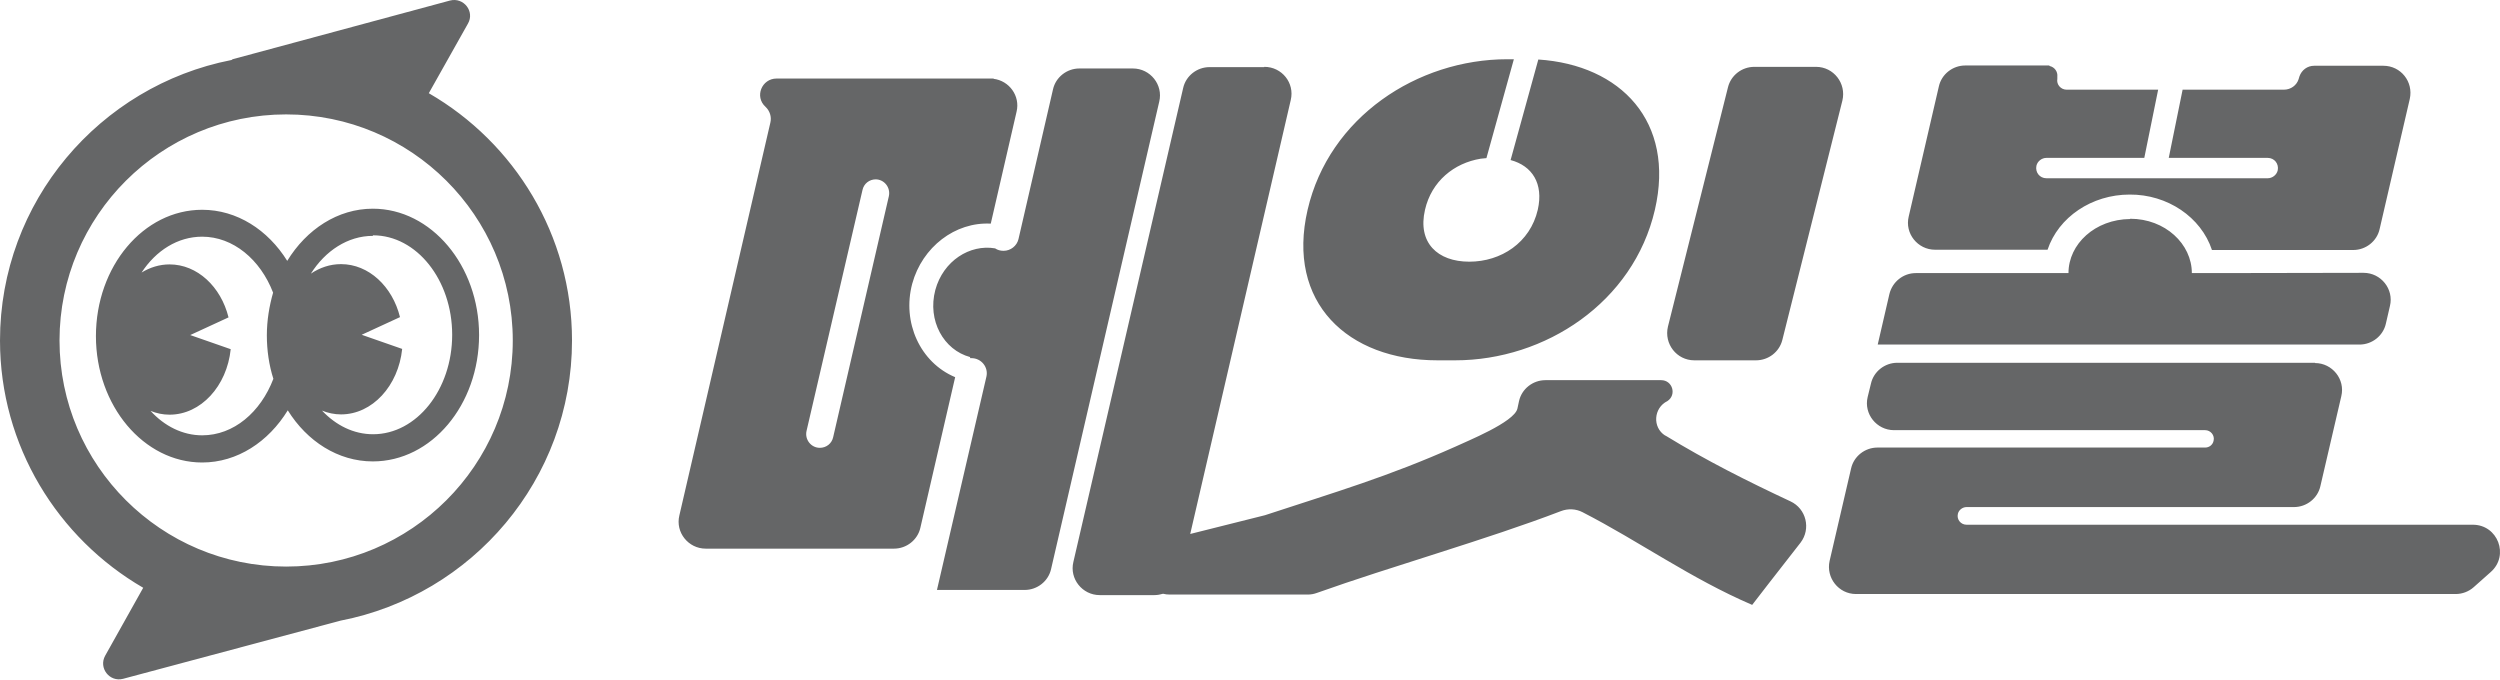
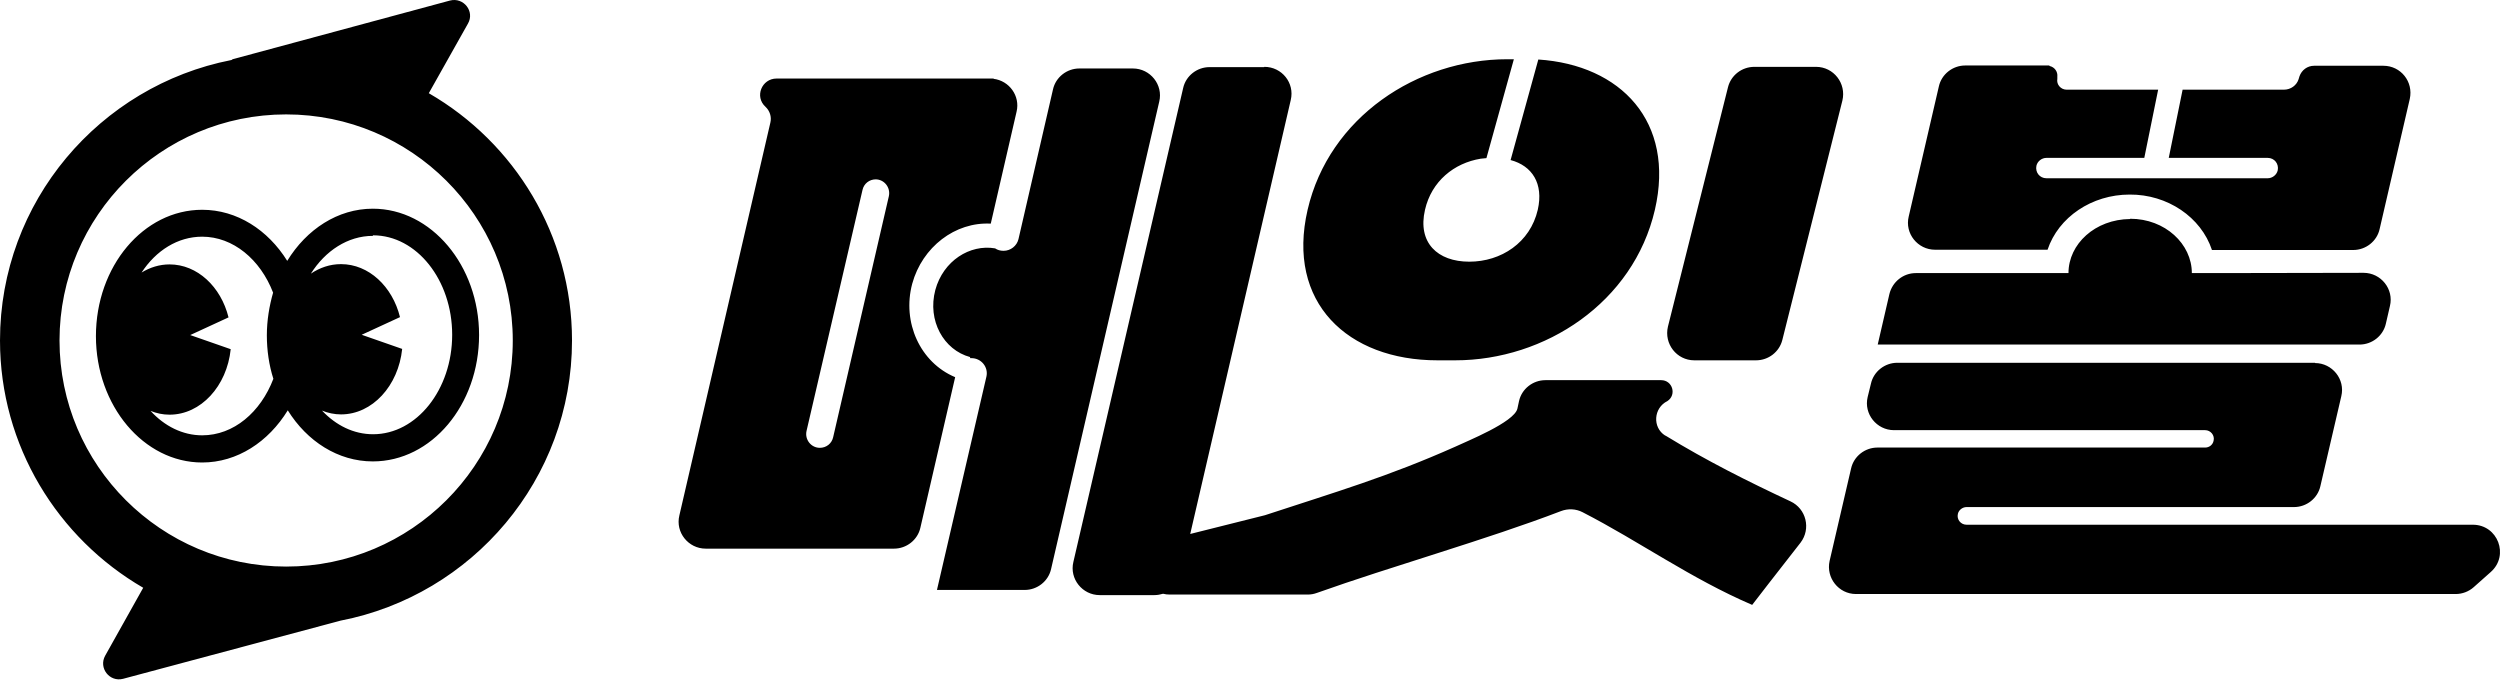
<svg xmlns="http://www.w3.org/2000/svg" id="Layer_2" data-name="Layer 2" viewBox="0 0 92 25">
  <defs>
    <style>
      .cls-1 {
        fill: none;
      }

      .cls-2 {
-         fill: #656667;
+         fill: currentColor;
      }

      .cls-3 {
        clip-path: url(#clippath);
      }
    </style>
    <clipPath id="clippath">
      <rect class="cls-1" width="92" height="25" />
    </clipPath>
  </defs>
  <g id="Layer_1-2" data-name="Layer 1">
    <g class="cls-3">
      <path class="cls-2" d="M16.56.02c.5-.13.92.4.66.85l-1.44,2.56c3.15,1.82,5.27,5.22,5.27,9.1,0,5.11-3.67,9.37-8.52,10.31l-8,2.14c-.5.13-.91-.4-.66-.85l1.4-2.5C2.13,19.81,0,16.41,0,12.53,0,7.42,3.67,3.16,8.51,2.21c.02,0,.03-.02.05-.03L16.56.02ZM46.53,2.46c.64,0,1.12.59.97,1.22l-3.7,15.97,2.75-.69c2.65-.87,4.53-1.42,7-2.52.42-.2,2.17-.9,2.29-1.4l.06-.28c.1-.45.51-.77.97-.77h4.26c.42,0,.58.54.23.77-.51.25-.56.97-.08,1.27,0,0,0,0,.01,0,0,0,0,0,0,0,1.52.93,3.02,1.68,4.6,2.42.58.27.76,1.01.37,1.52-.75.96-1.77,2.27-1.78,2.29h0c-2.26-.97-4.14-2.33-6.24-3.41-.25-.13-.54-.14-.8-.04-2.68,1.03-6.26,2.04-8.98,3.01-.11.04-.22.06-.34.06h-5.07c-.09,0-.17-.01-.25-.03-.1.03-.21.05-.32.05h-2.01c-.64,0-1.12-.6-.97-1.22l4.04-17.44c.1-.45.51-.77.97-.77h2.01ZM85.19,13.36c.64,0,1.12.6.97,1.22l-.77,3.31c-.1.45-.51.77-.97.77h-12.05c-.15,0-.29.11-.32.25-.05.21.11.4.32.4h18.63c.92,0,1.35,1.13.66,1.74l-.63.56c-.18.16-.42.25-.66.25h-22.07c-.64,0-1.11-.6-.97-1.22l.79-3.4c.1-.45.51-.77.97-.77h12.06c.15,0,.28-.1.31-.25.05-.2-.11-.39-.31-.39h-11.45c-.64,0-1.12-.6-.97-1.22l.12-.49c.1-.45.51-.77.97-.77h15.38ZM41.69,2.52c.64,0,1.12.6.97,1.22l-3.98,17.2c-.1.45-.51.77-.97.77h-3.23s1.82-7.85,1.82-7.85c.08-.35-.19-.68-.55-.68-.02,0-.03,0-.05,0v-.04c-.97-.26-1.58-1.34-1.28-2.47.29-1.07,1.27-1.69,2.2-1.53.09.06.19.09.31.09.26,0,.49-.18.55-.43l1.27-5.51c.1-.45.51-.77.97-.77h1.97ZM10.53,4.21c-4.6,0-8.34,3.73-8.34,8.32,0,4.59,3.74,8.32,8.34,8.32,4.6,0,8.34-3.73,8.34-8.32,0-4.59-3.74-8.32-8.34-8.32ZM36.56,2.9c.58.07.99.63.85,1.21l-.95,4.12c-1.31-.07-2.52.86-2.89,2.21-.38,1.42.29,2.9,1.58,3.44l-1.28,5.54c-.1.45-.51.77-.97.77h-6.93c-.64,0-1.12-.6-.97-1.22l3.35-14.46c.05-.21-.02-.43-.18-.58-.41-.37-.14-1.04.41-1.04h7.99ZM13.72,7.68c2.15,0,3.91,2.09,3.91,4.65,0,2.57-1.75,4.65-3.91,4.65-1.28,0-2.42-.74-3.13-1.88-.71,1.16-1.86,1.92-3.15,1.92-2.15,0-3.91-2.09-3.91-4.65,0-2.57,1.75-4.65,3.91-4.65,1.28,0,2.42.74,3.13,1.88.71-1.16,1.86-1.92,3.15-1.92ZM32.23,6.6c-.24,0-.44.16-.49.39l-2.06,8.87c-.07.32.17.62.49.62.24,0,.44-.16.49-.39l2.05-8.87c.07-.32-.17-.62-.49-.62ZM7.44,8.71c-.9,0-1.7.51-2.23,1.32.31-.19.66-.3,1.03-.3,1.02,0,1.89.82,2.17,1.95l-1.41.65h0s1.49.52,1.49.52c-.14,1.36-1.1,2.41-2.25,2.41-.25,0-.48-.05-.7-.14.51.56,1.18.9,1.9.9,1.16,0,2.15-.85,2.62-2.08-.16-.5-.24-1.05-.24-1.6s.09-1.08.23-1.57c-.47-1.22-1.47-2.06-2.61-2.06ZM13.72,8.68c-.92,0-1.75.55-2.28,1.39.33-.22.7-.35,1.11-.35,1.02,0,1.89.82,2.17,1.95l-1.41.65h0s1.49.52,1.49.52c-.14,1.36-1.1,2.41-2.25,2.41-.24,0-.48-.05-.7-.14.51.54,1.16.87,1.88.87,1.6,0,2.91-1.64,2.91-3.66s-1.31-3.66-2.91-3.66ZM54.69,5.82l-.2.02c-.98.16-1.81.83-2.05,1.88-.28,1.21.46,1.91,1.63,1.91,1.17,0,2.24-.7,2.52-1.91.22-.97-.21-1.62-1-1.83l1.02-3.7c3.04.2,5.04,2.29,4.29,5.53-.79,3.41-4.04,5.54-7.35,5.54h-.65c-3.31,0-5.57-2.13-4.78-5.54.79-3.41,4.04-5.54,7.35-5.54h.24l-1.01,3.64ZM66.83,2.46c.65,0,1.12.61.97,1.24l-2.21,8.81c-.11.44-.51.75-.97.75h-2.27c-.65,0-1.12-.61-.97-1.24l2.21-8.81c.11-.44.51-.75.97-.75h2.27ZM78.39,8.05c1.29,0,2.27.93,2.27,2h.9s5.42-.01,5.42-.01c.64,0,1.12.6.97,1.22l-.15.65c-.1.45-.51.77-.97.77h-17.73s0,0,0,0l.43-1.86c.11-.45.51-.77.97-.77h4.74s.88,0,.88,0c0-1.07.98-1.98,2.27-1.99ZM75.43,2.43c.18.04.3.21.28.39v.08c-.04.21.13.4.34.4h3.37l-.51,2.51h-3.6c-.17,0-.33.12-.37.29-.05.24.12.46.37.46h8.14c.17,0,.33-.12.37-.29.05-.24-.12-.46-.37-.46h-3.64l.51-2.51h3.73c.25,0,.47-.16.54-.39l.03-.1c.08-.23.29-.39.54-.39h2.55c.64,0,1.11.59.97,1.22l-1.11,4.79c-.1.45-.51.77-.97.77h-5.12s-.06,0-.08,0c-.4-1.21-1.64-2.05-3.03-2.04-1.39,0-2.62.83-3.02,2.03h-4.14c-.64,0-1.12-.6-.97-1.22l1.11-4.79c.1-.45.51-.77.97-.77h3.09Z" />
    </g>
  </g>
</svg>
